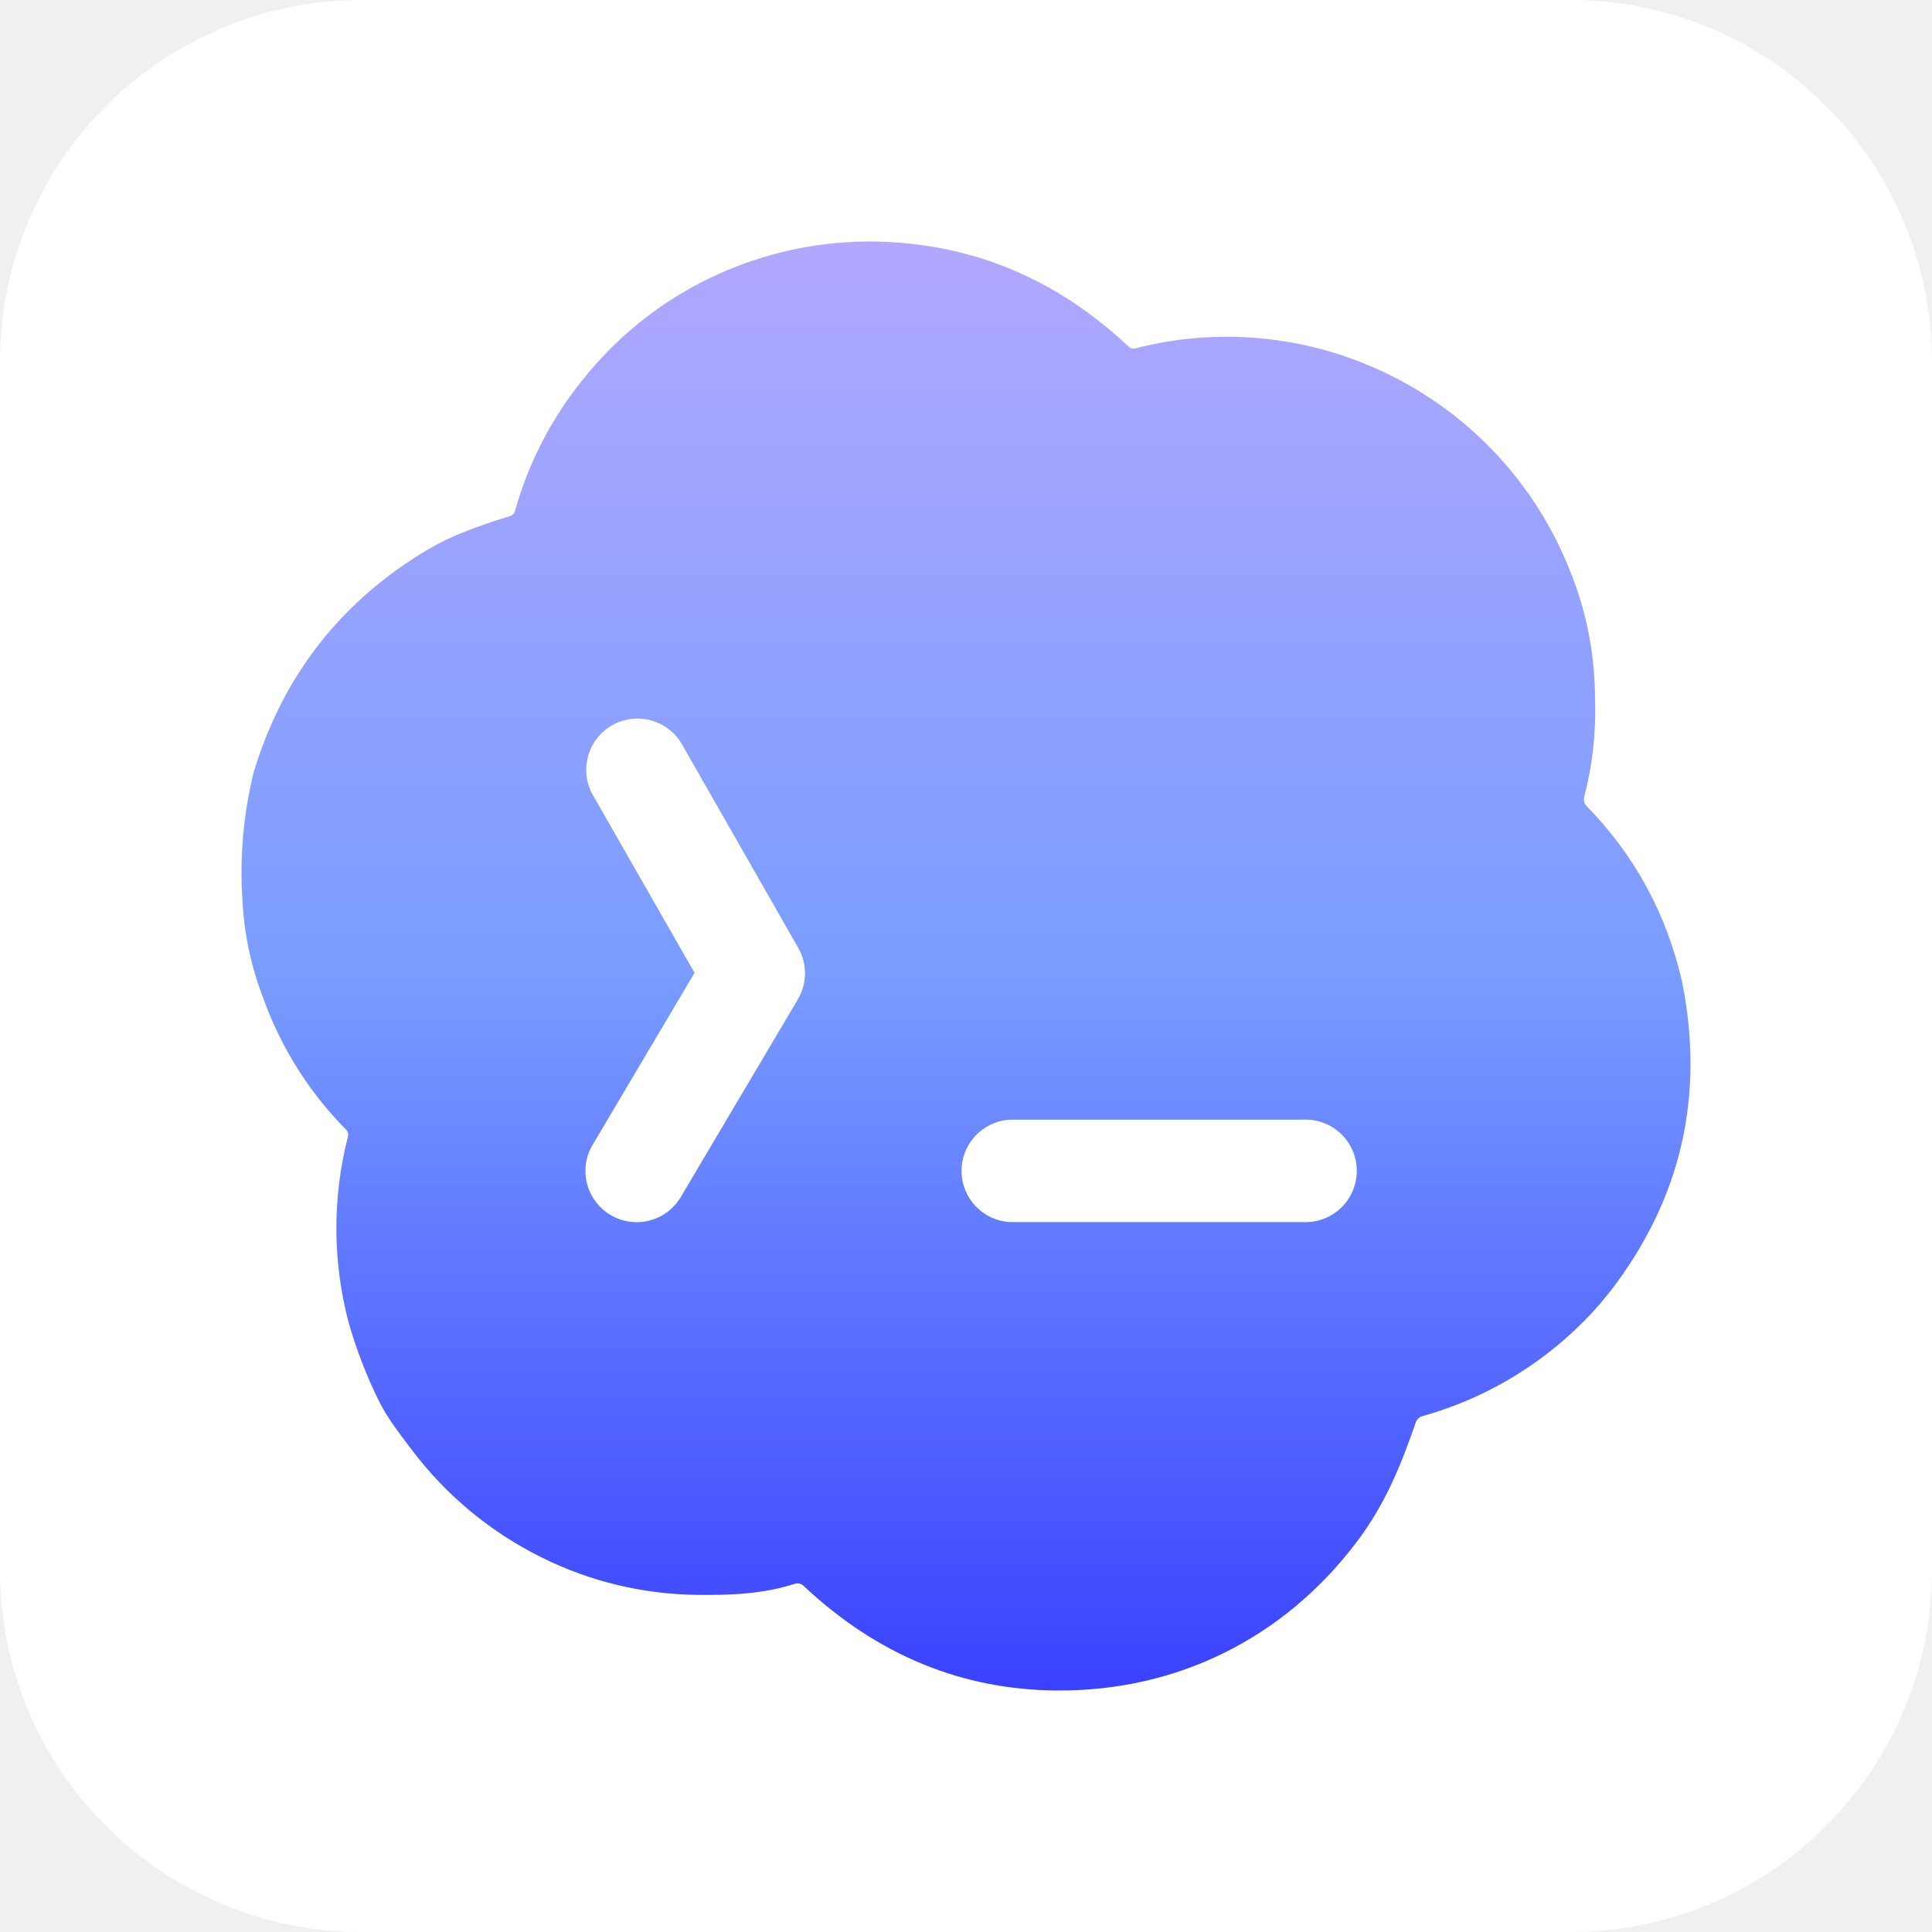
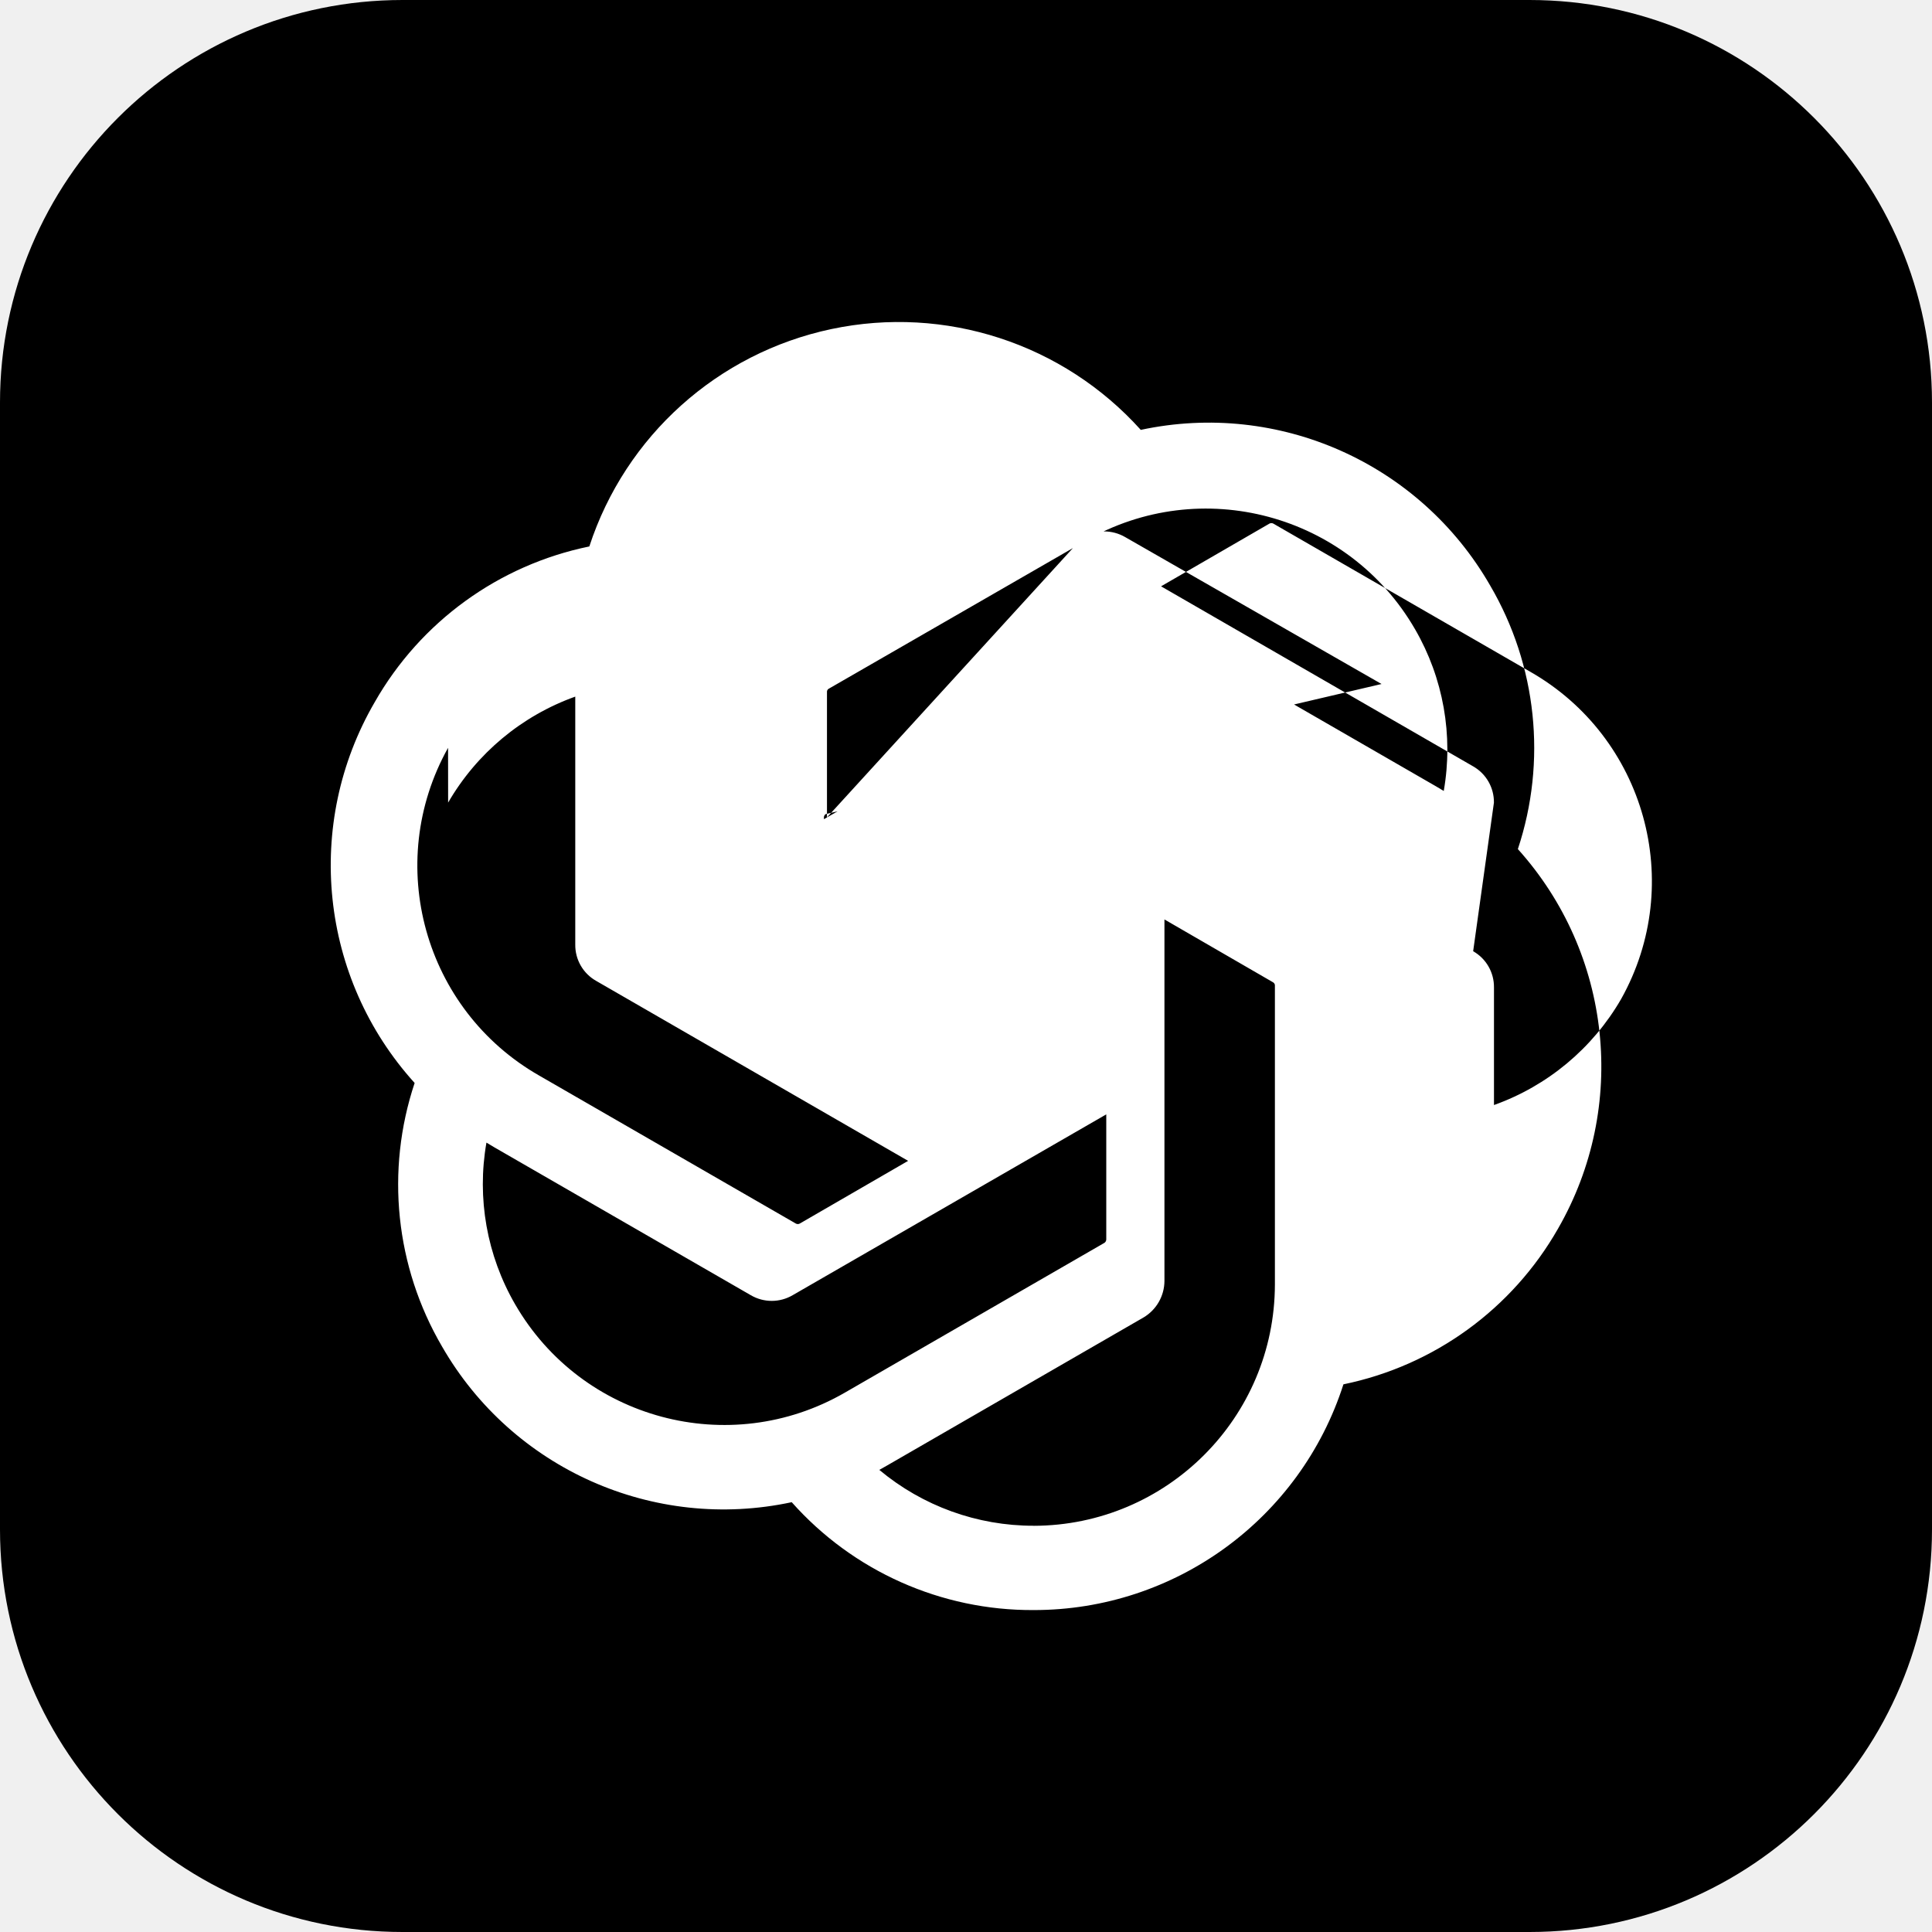
<svg xmlns="http://www.w3.org/2000/svg" height="24" viewBox="0 0 24 24" width="24">
-   <path d="M19.503 0H4.496A4.496 4.496 0 000 4.496v15.007A4.496 4.496 0 004.496 24h15.007A4.496 4.496 0 0024 19.503V4.496A4.496 4.496 0 0019.503 0z" fill="#fff" />
-   <path d="M9.064 3.344a4.578 4.578 0 012.285-.312c1 .115 1.891.54 2.673 1.275.01.01.024.017.037.021a.09.09 0 00.043 0 4.55 4.55 0 013.046.275l.047.022.116.057a4.581 4.581 0 012.188 2.399c.209.51.313 1.041.315 1.595a4.24 4.24 0 01-.134 1.223.123.123 0 00.03.115c.594.607.988 1.33 1.183 2.17.289 1.425-.007 2.71-.887 3.854l-.136.166a4.548 4.548 0 01-2.201 1.388.123.123 0 00-.081.076c-.191.551-.383 1.023-.74 1.494-.9 1.187-2.222 1.846-3.711 1.838-1.187-.006-2.239-.44-3.157-1.302a.107.107 0 00-.105-.024c-.388.125-.78.143-1.204.138a4.441 4.441 0 01-1.945-.466 4.544 4.544 0 01-1.61-1.335c-.152-.202-.303-.392-.414-.617a5.81 5.81 0 01-.37-.961 4.582 4.582 0 01-.014-2.298.124.124 0 00.006-.056.085.085 0 00-.027-.048 4.467 4.467 0 01-1.034-1.651 3.896 3.896 0 01-.251-1.192 5.189 5.189 0 01.141-1.6c.337-1.112.982-1.985 1.933-2.618.212-.141.413-.251.601-.33.215-.089.43-.164.646-.227a.098.098 0 00.065-.066 4.51 4.51 0 01.829-1.615 4.535 4.535 0 011.837-1.388zm3.482 10.565a.637.637 0 000 1.272h3.636a.637.637 0 100-1.272h-3.636zM8.462 9.23a.637.637 0 00-1.106.631l1.272 2.224-1.266 2.136a.636.636 0 101.095.649l1.454-2.455a.636.636 0 00.005-.64L8.462 9.23z" fill="url(#lobe-icons-codex-_R_0_)" />
-   <defs>
-     <linearGradient gradientUnits="userSpaceOnUse" id="lobe-icons-codex-_R_0_" x1="12" x2="12" y1="3" y2="21">
-       <stop stop-color="#B1A7FF" />
-       <stop offset=".5" stop-color="#7A9DFF" />
-       <stop offset="1" stop-color="#3941FF" />
-     </linearGradient>
-   </defs>
+   <rect fill="#000" height="24" rx="5" width="24" />
+   <g fill="#fff" transform="translate(4 4) scale(0.6667)">
+     <path d="M22.282 9.821a5.985 5.985 0 0 0-.516-4.911 6.046 6.046 0 0 0-6.51-2.9A6.065 6.065 0 0 0 4.981 4.182a5.985 5.985 0 0 0-3.998 2.9 6.046 6.046 0 0 0 .743 7.097 5.98 5.98 0 0 0 .511 4.911 6.051 6.051 0 0 0 6.515 2.9A5.985 5.985 0 0 0 13.26 24a6.056 6.056 0 0 0 5.772-4.206 5.989 5.989 0 0 0 3.998-2.9 6.056 6.056 0 0 0-.748-7.073zm-9.022 12.608a4.476 4.476 0 0 1-2.876-1.041l.142-.08 4.778-2.758a.795.795 0 0 0 .393-.681v-6.737l2.02 1.169a.071.071 0 0 1 .038.052v5.583a4.504 4.504 0 0 1-4.495 4.494zm-9.661-4.125a4.471 4.471 0 0 1-.535-3.014l.142.085 4.783 2.758a.771.771 0 0 0 .781 0l5.843-3.369v2.332a.08.08 0 0 1-.033.061L9.74 19.95a4.499 4.499 0 0 1-6.141-1.646zM2.35 8.955a4.485 4.485 0 0 1 2.369-1.975V11.6a.766.766 0 0 0 .388.676l5.814 3.354-2.02 1.169a.076.076 0 0 1-.071 0l-4.783-2.758a4.504 4.504 0 0 1-1.698-6.107zm17.392-2.21-4.778-2.738a.784.784 0 0 0-.785 0L9.409 9.23V6.897a.066.066 0 0 1 .028-.061l4.788-2.758a4.499 4.499 0 0 1 6.141 1.646 4.47 4.47 0 0 1 .535 3.014l-.142-.085-4.783-2.758a.775.775 0 0 0-.781 0l-5.843 3.369V9.23a.076.076 0 0 1 .033-.061zm2.094 2.21a.766.766 0 0 0-.388-.676l-5.814-3.354 2.02-1.169a.076.076 0 0 1 .071 0l4.783 2.758a4.494 4.494 0 0 1 1.698 6.101 4.471 4.471 0 0 1-2.369 1.975V12.4a.766.766 0 0 0-.388-.676z" />
+   </g>
</svg>
